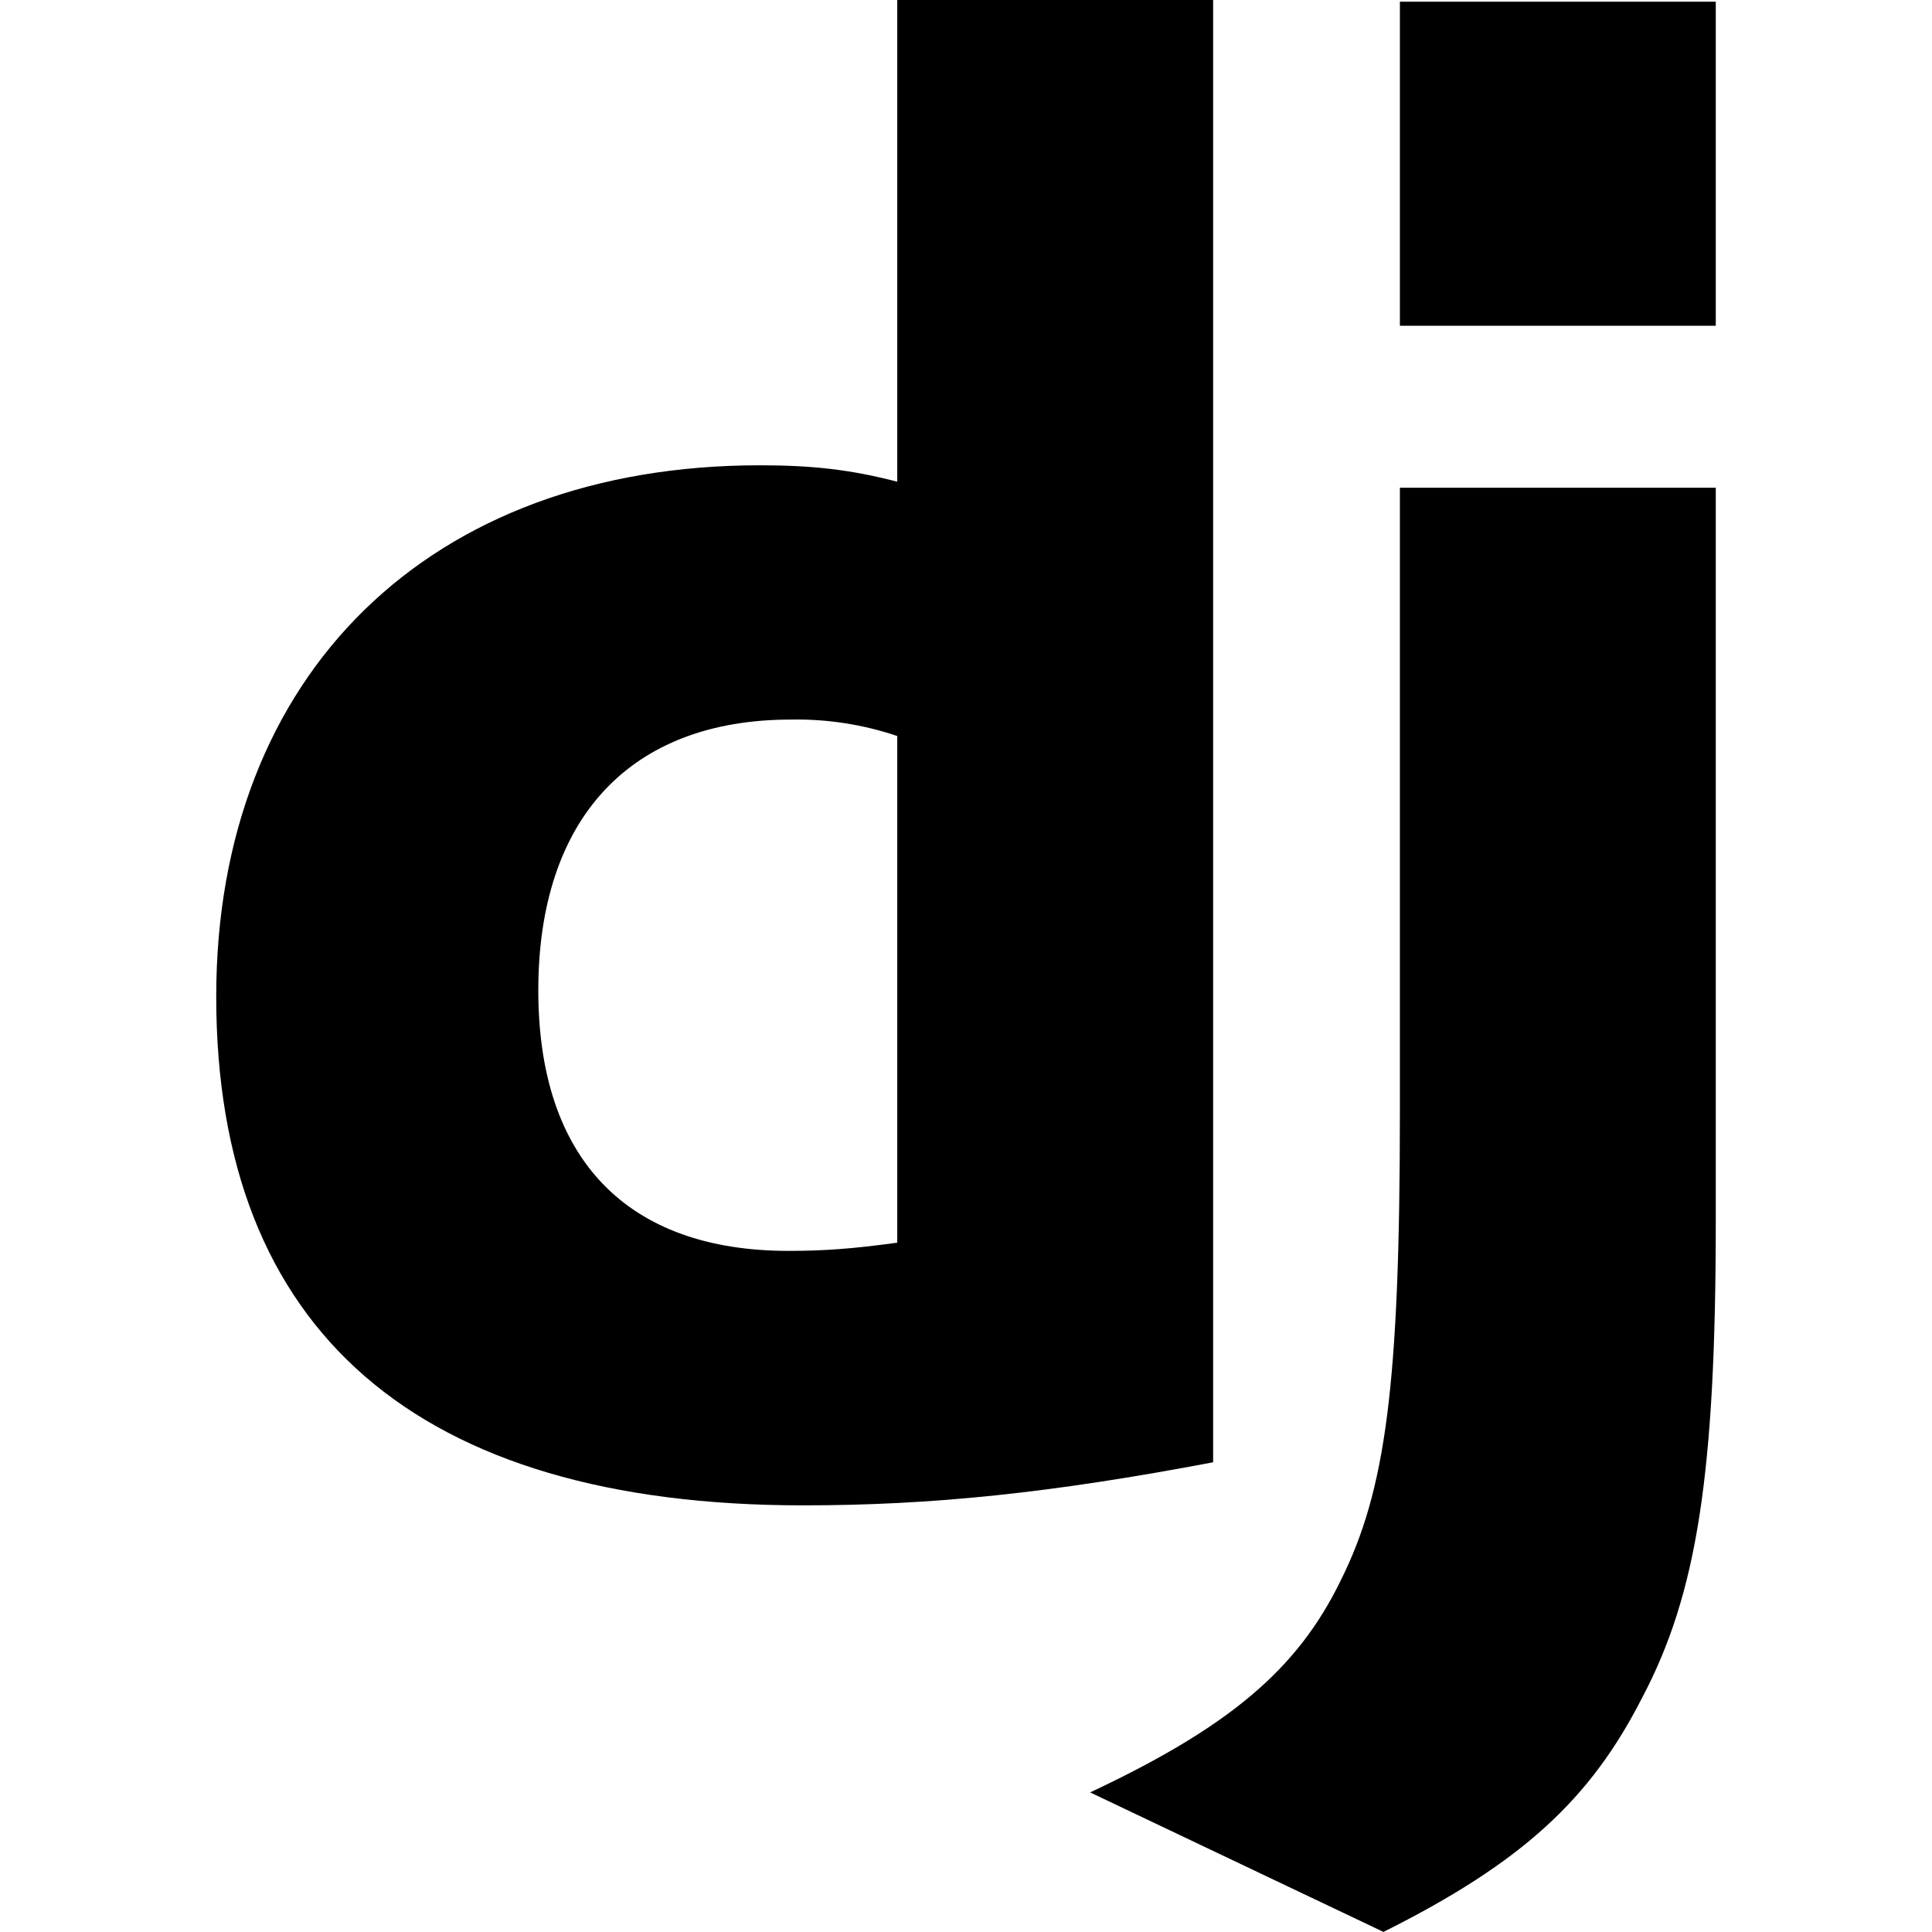
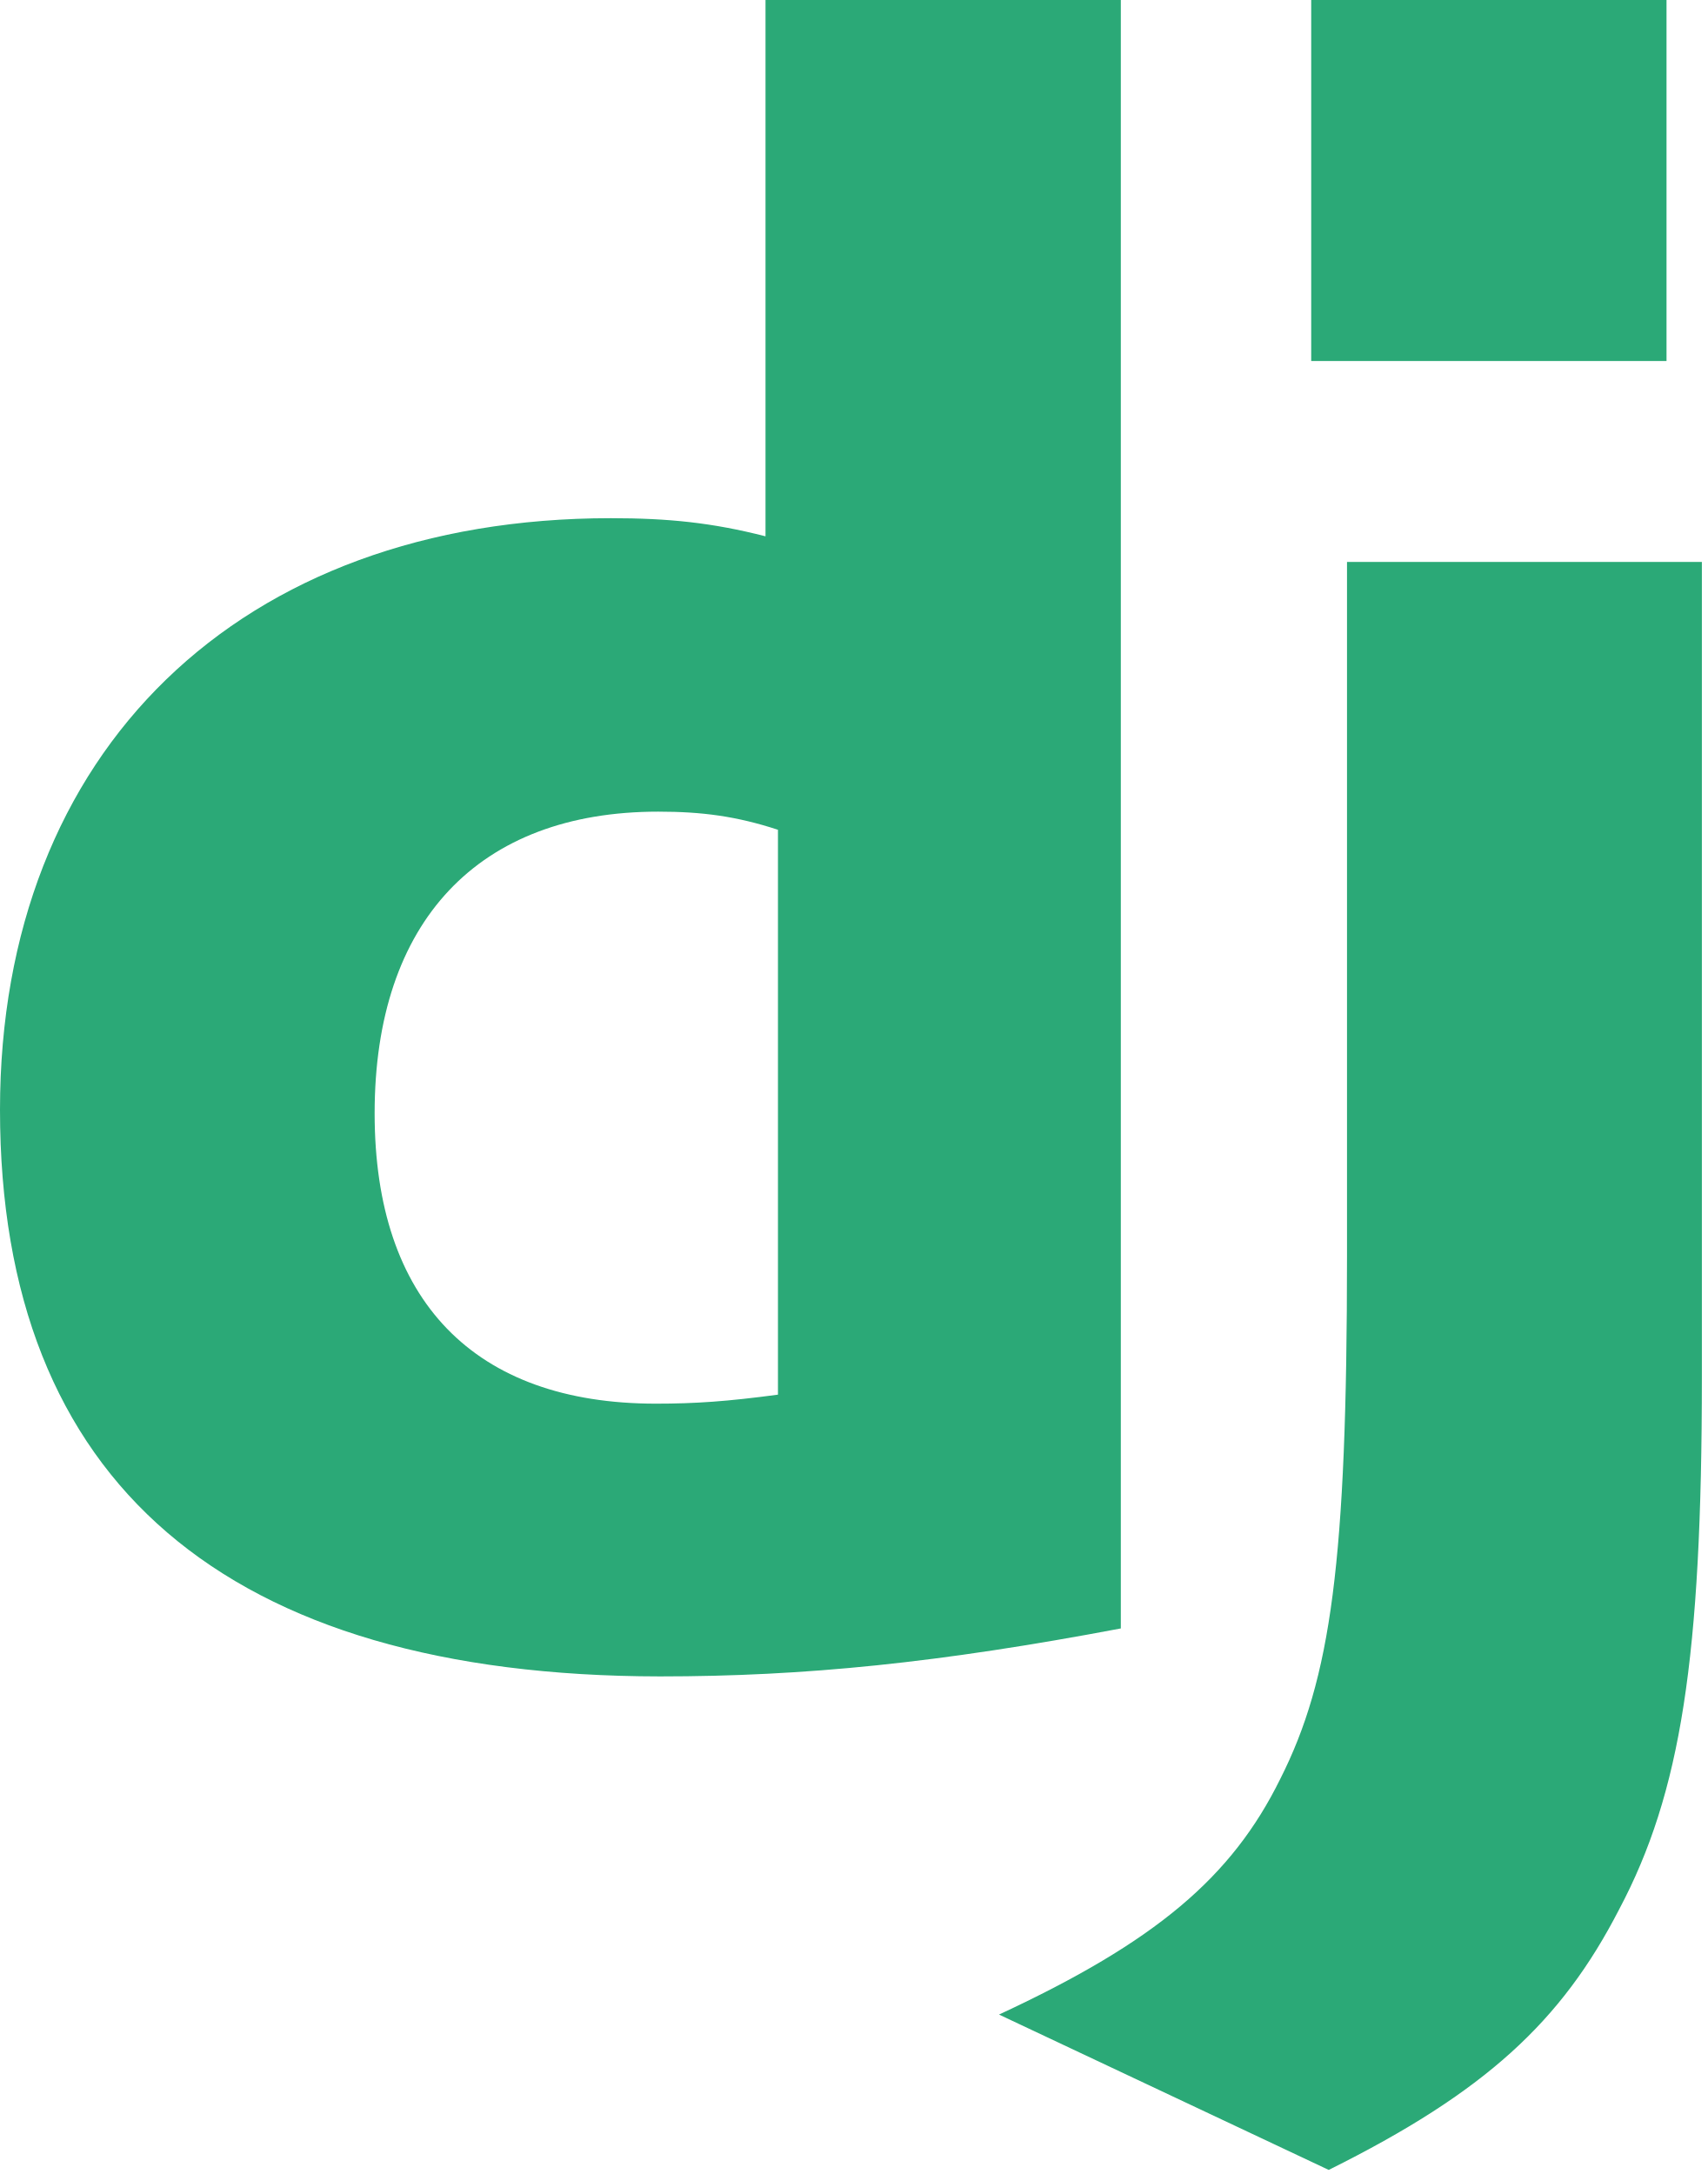
- <svg xmlns="http://www.w3.org/2000/svg" role="img" viewBox="0 0 24 24">
-   <path d="M11.146 0h3.924v18.165c-2.013.382-3.491.535-5.096.535-4.791 0-7.288-2.166-7.288-6.32 0-4.001 2.65-6.6 6.753-6.6.637 0 1.121.051 1.707.204V0zm0 9.143a3.894 3.894 0 0 0-1.325-.204c-1.988 0-3.134 1.223-3.134 3.364 0 2.09 1.096 3.236 3.109 3.236.433 0 .79-.025 1.35-.102V9.142zM21.314 6.06v9.097c0 3.134-.229 4.638-.917 5.937-.637 1.249-1.478 2.039-3.211 2.905l-3.644-1.733c1.733-.815 2.574-1.529 3.109-2.625.561-1.121.739-2.421.739-5.835V6.059h3.924zM17.39.021h3.924v4.026H17.39V.021z" />
+ <svg xmlns="http://www.w3.org/2000/svg" width="256px" height="326px" viewBox="0 0 256 326" version="1.1" preserveAspectRatio="xMidYMid">
+   <g fill="#2BA977">
+     <path d="M114.784,0 L168.062,0 L168.062,244.191 C140.772,249.353 120.681,251.384 98.945,251.384 C33.873,251.316 0,222.245 0,166.412 C0,112.617 35.93,77.704 91.608,77.704 C100.248,77.704 106.83,78.384 114.784,80.421 L114.784,0 Z M116.651,124.427 C110.412,122.389 105.269,121.71 98.686,121.71 C71.739,121.71 56.174,138.147 56.174,166.953 C56.174,194.999 71.053,210.485 98.344,210.485 C104.24,210.485 109.04,210.153 116.651,209.134 L116.651,124.427 Z" />
+     <path d="M255.187,84.261 L255.187,206.523 C255.187,248.628 252.033,268.876 242.776,286.332 C234.136,303.116 222.754,313.699 199.235,325.388 L149.797,302.091 C173.316,291.162 184.698,281.503 191.966,266.764 C199.578,251.692 201.977,234.235 201.977,188.319 L201.977,84.261 L255.187,84.261 L255.187,84.261 Z" />
+     <path d="M196.608,0 L249.886,0 L249.886,54.135 L196.608,54.135 L196.608,0 L196.608,0 Z" />
+   </g>
</svg>
